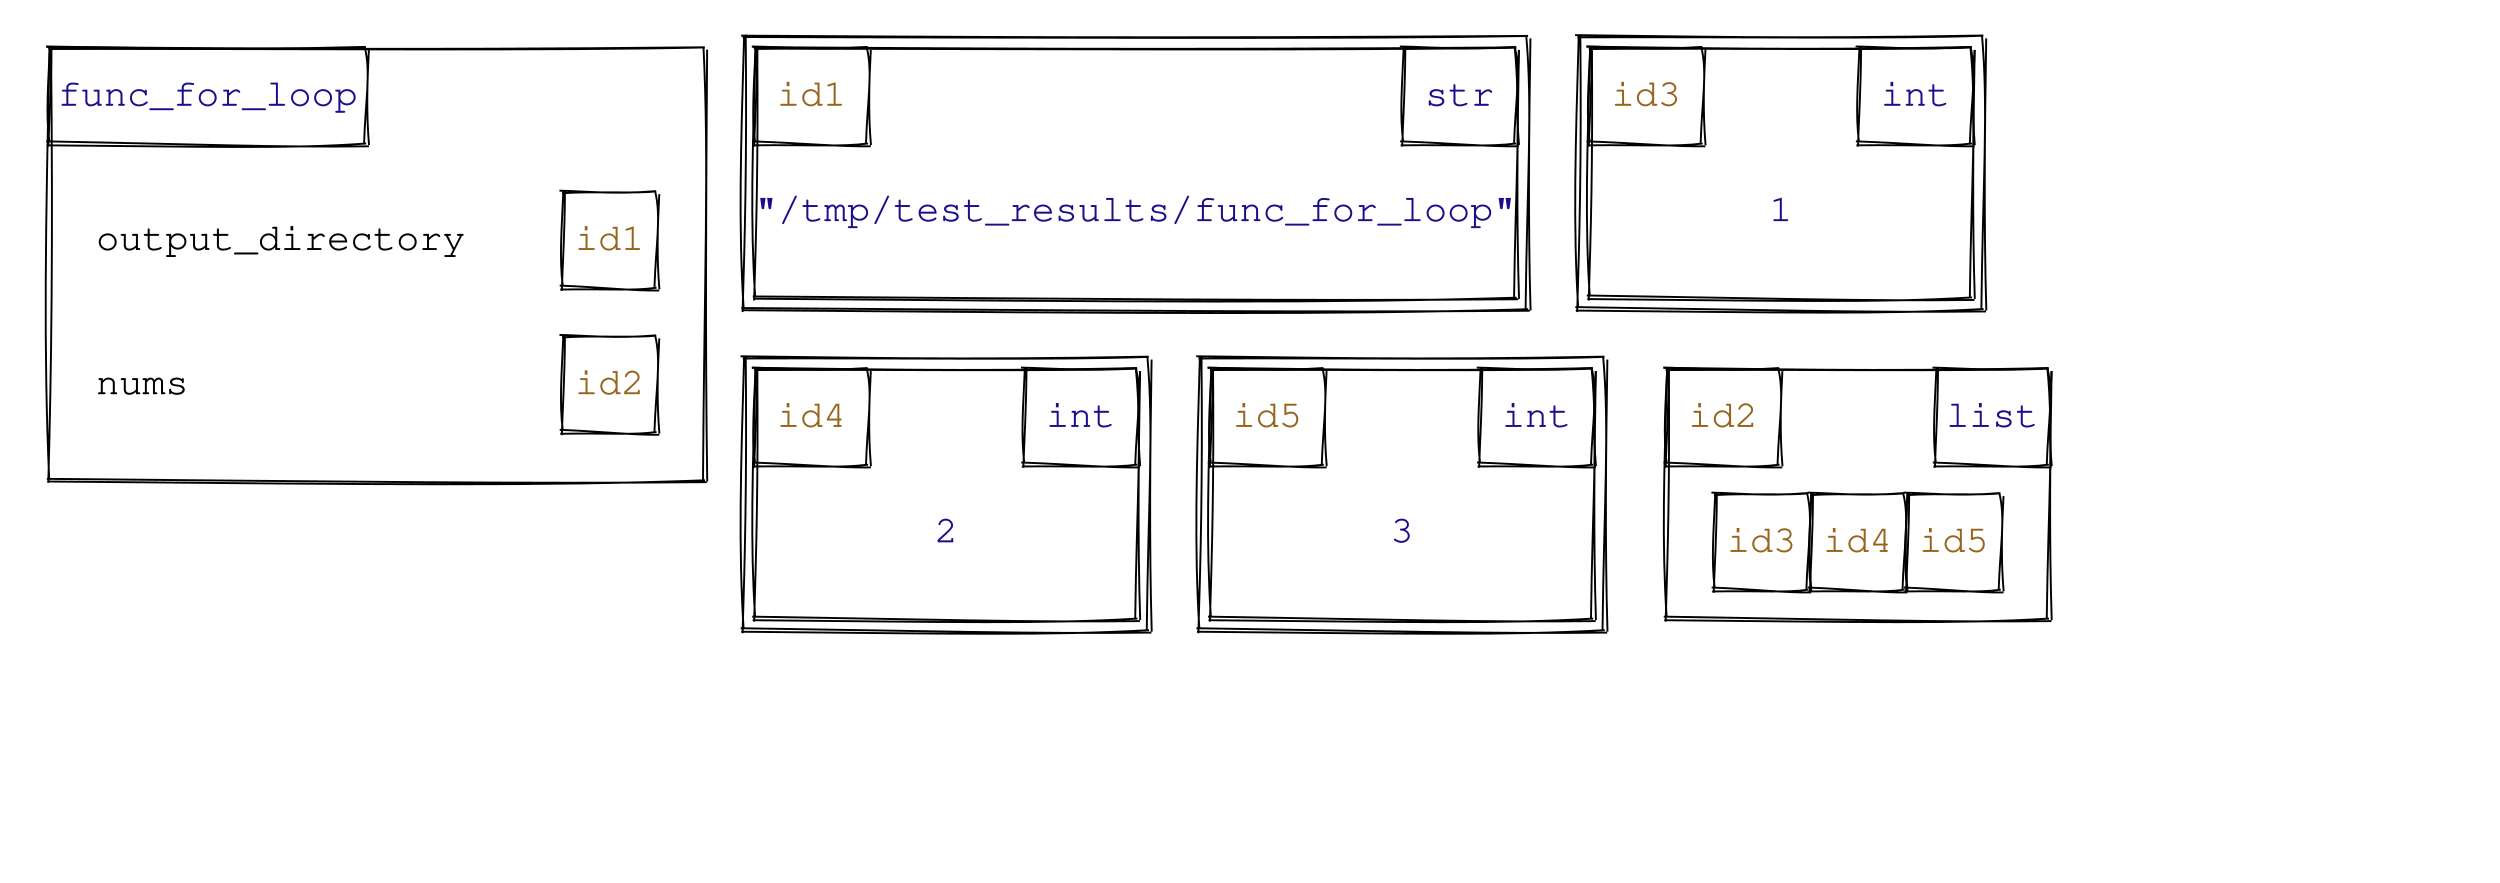
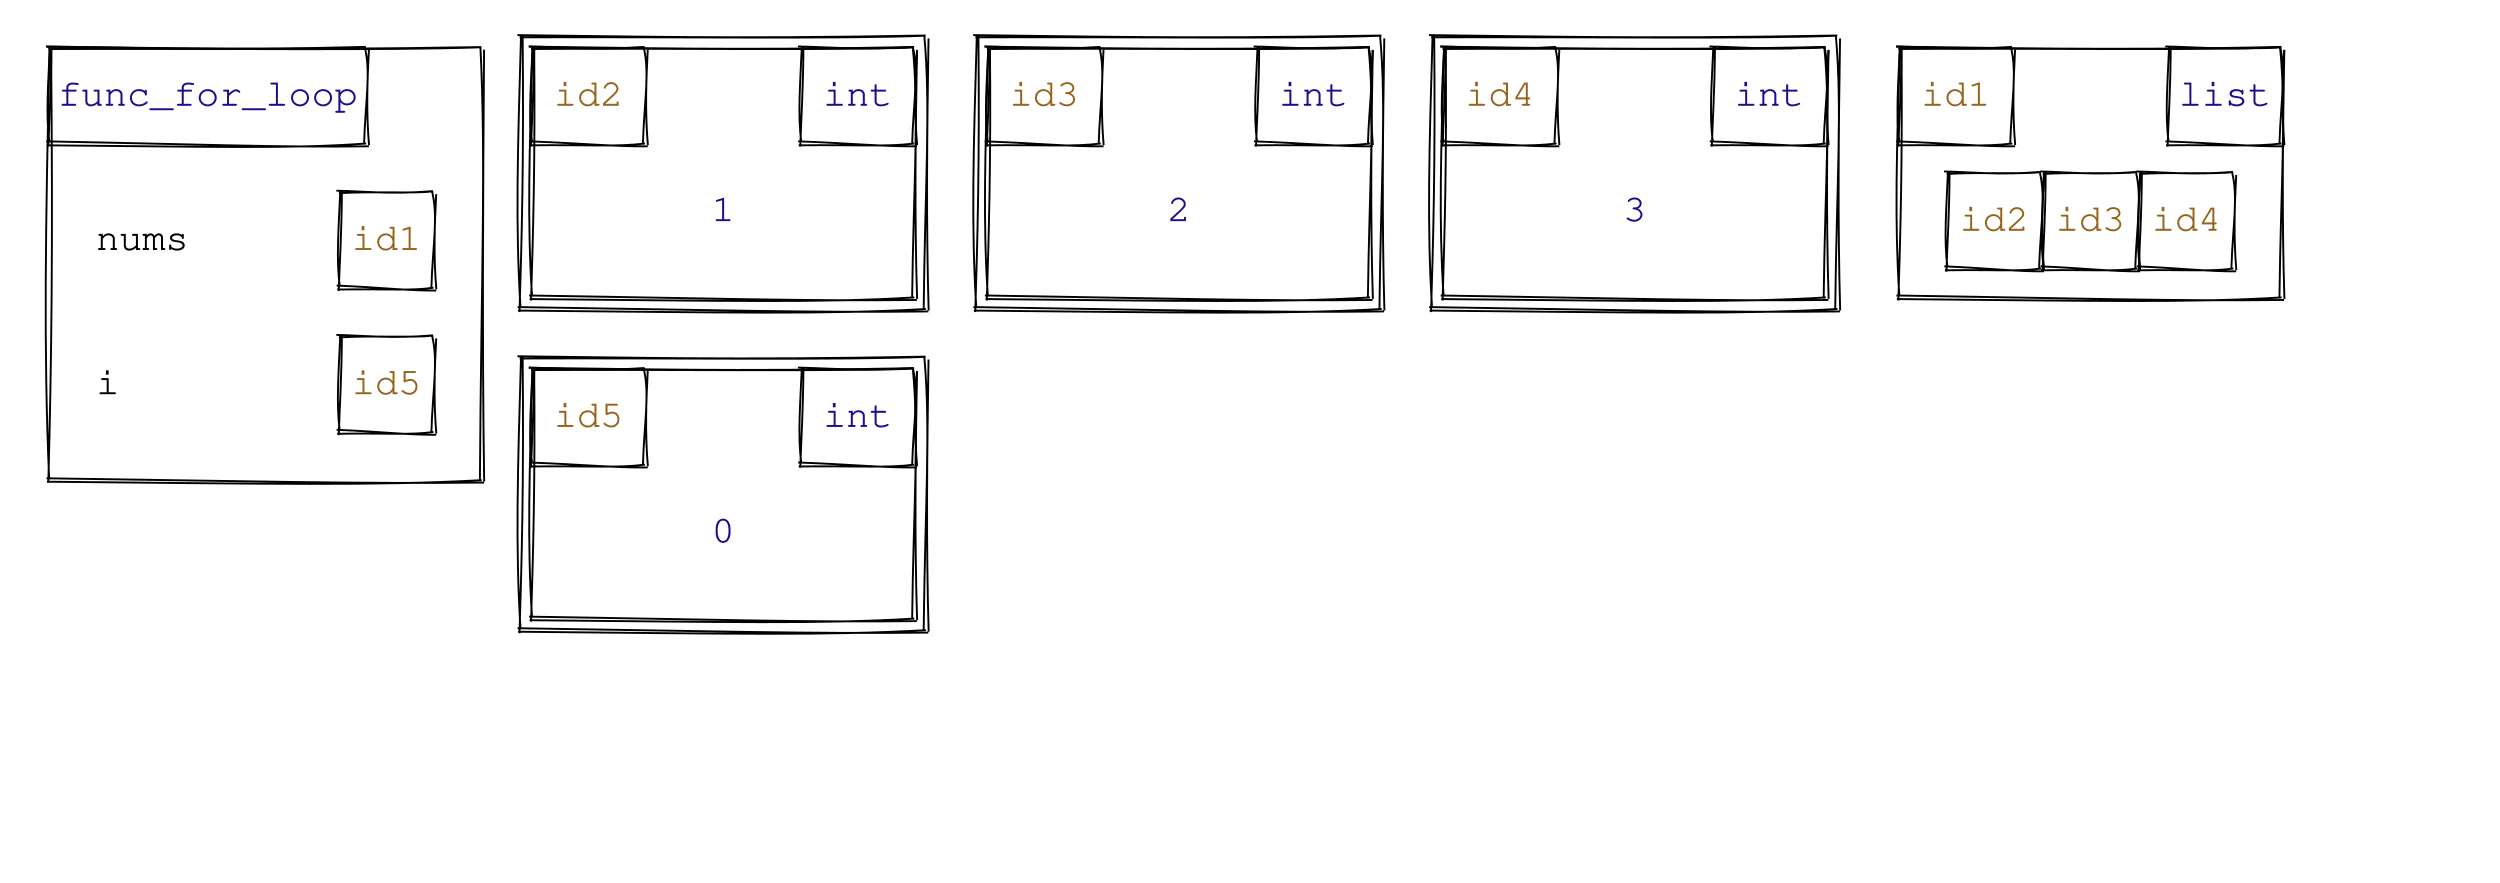
<svg xmlns="http://www.w3.org/2000/svg" width="1300" height="459">
  <style>
        text {
            font-family: Consolas, Courier;
            font-size: 20px;
        }
        text.default {
            fill: rgb(0, 0, 0);
            text-anchor: middle;
        }
        text.attribute {
            fill: rgb(27, 14, 139);
            text-anchor: start;
        }
        text.variable {
            fill: rgb(0, 0, 0);
            text-anchor: start;
        }
        text.id { 
            fill: rgb(150, 100, 28);
            text-anchor: middle;
        }
        text.type {
            fill: rgb(27, 14, 139);
            text-anchor: middle;
        }
        text.value {
            fill: rgb(27, 14, 139);
            text-anchor: middle;
        }
        path {
            stroke: rgb(0, 0, 0);
        }
    </style>
  <g>
-     <path d="M24.282 24.441 C112.804 25.036, 200.605 26.207, 366.386 24.59 M25.148 25.312 C157.438 25.48, 291.488 26.403, 366.522 24.676 M365.81 24.351 C368.785 84.446, 366.219 145.063, 365.551 249.84 M367.714 25.825 C367.153 102.629, 366.72 179.808, 367.768 250.385 M367.554 250.717 C272.784 251.62, 177.748 250.418, 24.374 249.007 M366.601 249.753 C284.105 252.823, 202.047 252.008, 24.558 250.377 M25.122 251.097 C26.698 191.388, 27.651 130.866, 26.524 24.084 M25.582 249.196 C22.621 182.972, 23.687 116.967, 25.809 24.34" stroke="rgb(0, 0, 0)" stroke-width="1" fill="none" />
+     <path d="M24.072 24.278 C83.29 24.842, 141.576 26.353, 250.207 24.47 M25.192 25.402 C112.117 25.154, 201.315 26.346, 250.383 24.582 M249.81 24.351 C252.785 84.446, 250.219 145.063, 249.551 249.84 M251.714 25.825 C251.153 102.629, 250.72 179.808, 251.768 250.385 M251.716 250.926 C189.007 251.691, 125.955 250.139, 24.192 248.717 M250.485 249.682 C195.888 252.654, 141.857 251.602, 24.43 250.487 M25.122 251.097 C26.698 191.388, 27.651 130.866, 26.524 24.084 M25.582 249.196 C22.621 182.972, 23.687 116.967, 25.809 24.34" stroke="rgb(0, 0, 0)" stroke-width="1" fill="none" />
  </g>
  <g>
-     <path d="M290.917 99.157 C305.414 99.452, 318.823 101.217, 341.074 99.382 M292.224 100.47 C310.497 99.354, 331.424 100.746, 341.279 99.512 M340.614 99.244 C344.001 112.835, 341.012 127.036, 340.312 149.813 M342.831 100.962 C341.953 117.128, 341.449 133.733, 342.895 150.449 M342.836 151.081 C328.802 151.264, 314.367 149.452, 291.057 148.503 M341.399 149.628 C329.161 151.342, 317.584 150.114, 291.334 150.568 M292.142 151.278 C292.568 137.087, 293.678 121.949, 293.775 98.933 M292.678 149.063 C290.806 134.399, 292.048 119.991, 292.942 99.231" stroke="rgb(0, 0, 0)" stroke-width="1" fill="none" />
+     <path d="M174.917 99.157 C189.414 99.452, 202.823 101.217, 225.074 99.382 M176.224 100.47 C194.497 99.354, 215.424 100.746, 225.279 99.512 M224.614 99.244 C228.001 112.835, 225.012 127.036, 224.312 149.813 M226.831 100.962 C225.953 117.128, 225.449 133.733, 226.895 150.449 M226.836 151.081 C212.802 151.264, 198.367 149.452, 175.057 148.503 M225.399 149.628 C213.161 151.342, 201.584 150.114, 175.334 150.568 M176.142 151.278 C176.568 137.087, 177.678 121.949, 177.775 98.933 M176.678 149.063 C174.806 134.399, 176.048 119.991, 176.942 99.231" stroke="rgb(0, 0, 0)" stroke-width="1" fill="none" />
  </g>
-   <text x="50" y="130" class="variable">output_directory</text>
-   <text x="317" y="130" class="id">id1</text>
+   <text x="50" y="130" class="variable">nums</text>
+   <text x="201" y="130" class="id">id1</text>
  <g>
-     <path d="M290.917 174.157 C305.414 174.452, 318.823 176.217, 341.074 174.382 M292.224 175.47 C310.497 174.354, 331.424 175.746, 341.279 174.512 M340.614 174.244 C344.001 187.835, 341.012 202.036, 340.312 224.813 M342.831 175.962 C341.953 192.128, 341.449 208.733, 342.895 225.449 M342.836 226.081 C328.802 226.264, 314.367 224.452, 291.057 223.503 M341.399 224.628 C329.161 226.342, 317.584 225.114, 291.334 225.568 M292.142 226.278 C292.568 212.087, 293.678 196.949, 293.775 173.933 M292.678 224.063 C290.806 209.399, 292.048 194.991, 292.942 174.231" stroke="rgb(0, 0, 0)" stroke-width="1" fill="none" />
+     <path d="M174.917 174.157 C189.414 174.452, 202.823 176.217, 225.074 174.382 M176.224 175.47 C194.497 174.354, 215.424 175.746, 225.279 174.512 M224.614 174.244 C228.001 187.835, 225.012 202.036, 224.312 224.813 M226.831 175.962 C225.953 192.128, 225.449 208.733, 226.895 225.449 M226.836 226.081 C212.802 226.264, 198.367 224.452, 175.057 223.503 M225.399 224.628 C213.161 226.342, 201.584 225.114, 175.334 225.568 M176.142 226.278 C176.568 212.087, 177.678 196.949, 177.775 173.933 M176.678 224.063 C174.806 209.399, 176.048 194.991, 176.942 174.231" stroke="rgb(0, 0, 0)" stroke-width="1" fill="none" />
  </g>
-   <text x="50" y="205" class="variable">nums</text>
-   <text x="317" y="205" class="id">id2</text>
+   <text x="50" y="205" class="variable">i</text>
+   <text x="201" y="205" class="id">id5</text>
  <g>
    <path d="M23.917 24.157 C68.052 24.692, 111.099 26.456, 190.074 24.382 M25.224 25.47 C88.633 24.898, 154.696 26.29, 190.279 24.512 M189.614 24.244 C193.001 37.835, 190.012 52.036, 189.312 74.813 M191.831 25.962 C190.953 42.128, 190.449 58.733, 191.895 75.449 M191.836 76.081 C145.702 76.732, 99.168 74.92, 24.057 73.503 M190.399 74.628 C150.224 77.499, 110.71 76.272, 24.334 75.568 M25.142 76.278 C25.568 62.087, 26.678 46.949, 26.775 23.933 M25.678 74.063 C23.806 59.399, 25.048 44.991, 25.942 24.231" stroke="rgb(0, 0, 0)" stroke-width="1" fill="none" />
  </g>
  <text x="108" y="55" class="type">func_for_loop</text>
  <g>
-     <path d="M391.381 24.518 C493.798 25.096, 595.593 26.105, 788.471 24.647 M392.128 25.269 C545.927 25.561, 701.243 26.357, 788.588 24.721 M787.614 24.244 C791.037 59.113, 788.048 94.591, 787.312 154.813 M789.831 25.962 C789.056 69.776, 788.552 114.028, 789.895 155.449 M789.478 155.618 C679.506 156.523, 569.305 155.487, 391.461 154.144 M788.656 154.788 C692.932 157.746, 597.586 157.045, 391.619 155.325 M392.142 156.278 C393.213 121.205, 394.323 85.185, 393.775 23.933 M392.678 154.063 C390.085 115.833, 391.327 77.859, 392.942 24.231" stroke="rgb(0, 0, 0)" stroke-width="1" fill="none" />
+     <path d="M275.026 24.241 C327.675 24.786, 379.345 26.373, 475.167 24.444 M276.201 25.423 C352.958 25.052, 432.104 26.304, 475.352 24.561 M474.614 24.244 C478.037 59.113, 475.048 94.591, 474.312 154.813 M476.831 25.962 C476.056 69.776, 475.552 114.028, 476.895 155.449 M476.752 155.973 C421.23 156.682, 365.347 155.051, 275.151 153.652 M475.459 154.666 C427.115 157.555, 379.366 156.45, 275.401 155.512 M276.142 156.278 C277.213 121.205, 278.323 85.185, 277.775 23.933 M276.678 154.063 C274.085 115.833, 275.327 77.859, 276.942 24.231" stroke="rgb(0, 0, 0)" stroke-width="1" fill="none" />
  </g>
  <g>
-     <path d="M385.403 18.535 C490.851 19.107, 595.7 20.08, 794.489 18.659 M386.123 19.259 C544.615 19.573, 704.571 20.34, 794.603 18.731 M793.614 18.244 C797.042 56.305, 794.053 94.974, 793.312 160.813 M795.831 19.962 C795.071 67.923, 794.567 116.323, 795.895 161.449 M795.461 161.596 C682.172 162.497, 568.663 161.497, 385.48 160.174 M794.669 160.795 C696.058 163.716, 597.812 163.039, 385.633 161.314 M386.142 162.278 C387.31 124.073, 388.42 84.92, 387.775 17.933 M386.678 160.063 C383.977 118.298, 385.219 76.789, 386.942 18.231" stroke="rgb(0, 0, 0)" stroke-width="1" fill="none" />
+     <path d="M269.047 18.258 C324.728 18.812, 379.452 20.365, 481.185 18.456 M270.197 19.413 C351.647 19.1, 435.432 20.325, 481.366 18.571 M480.614 18.244 C484.042 56.305, 481.053 94.974, 480.312 160.813 M482.831 19.962 C482.071 67.923, 481.567 116.323, 482.895 161.449 M482.736 161.952 C423.896 162.688, 364.705 161.093, 269.17 159.682 M481.471 160.673 C430.241 163.603, 379.593 162.523, 269.414 161.5 M270.142 162.278 C271.31 124.073, 272.42 84.92, 271.775 17.933 M270.678 160.063 C267.977 118.298, 269.219 76.789, 270.942 18.231" stroke="rgb(0, 0, 0)" stroke-width="1" fill="none" />
  </g>
-   <text x="590.5" y="115" class="value">"/tmp/test_results/func_for_loop"</text>
+   <text x="376" y="115" class="value">1</text>
  <g>
-     <path d="M390.917 24.157 C407.969 24.473, 423.933 26.237, 451.074 24.382 M392.224 25.47 C414.388 24.401, 439.206 25.793, 451.279 24.512 M450.614 24.244 C454.001 37.835, 451.012 52.036, 450.312 74.813 M452.831 25.962 C451.953 42.128, 451.449 58.733, 452.895 75.449 M452.836 76.081 C436.035 76.304, 418.833 74.492, 391.057 73.503 M451.399 74.628 C436.753 76.441, 422.767 75.214, 391.334 75.568 M392.142 76.278 C392.568 62.087, 393.678 46.949, 393.775 23.933 M392.678 74.063 C390.806 59.399, 392.048 44.991, 392.942 24.231" stroke="rgb(0, 0, 0)" stroke-width="1" fill="none" />
+     <path d="M274.917 24.157 C291.969 24.473, 307.933 26.237, 335.074 24.382 M276.224 25.47 C298.388 24.401, 323.206 25.793, 335.279 24.512 M334.614 24.244 C338.001 37.835, 335.012 52.036, 334.312 74.813 M336.831 25.962 C335.953 42.128, 335.449 58.733, 336.895 75.449 M336.836 76.081 C320.035 76.304, 302.833 74.492, 275.057 73.503 M335.399 74.628 C320.753 76.441, 306.767 75.214, 275.334 75.568 M276.142 76.278 C276.568 62.087, 277.678 46.949, 277.775 23.933 M276.678 74.063 C274.806 59.399, 276.048 44.991, 276.942 24.231" stroke="rgb(0, 0, 0)" stroke-width="1" fill="none" />
  </g>
  <g>
-     <path d="M727.917 24.157 C744.969 24.473, 760.933 26.237, 788.074 24.382 M729.224 25.47 C751.388 24.401, 776.206 25.793, 788.279 24.512 M787.614 24.244 C791.001 37.835, 788.012 52.036, 787.312 74.813 M789.831 25.962 C788.953 42.128, 788.449 58.733, 789.895 75.449 M789.836 76.081 C773.035 76.304, 755.833 74.492, 728.057 73.503 M788.399 74.628 C773.753 76.441, 759.767 75.214, 728.334 75.568 M729.142 76.278 C729.568 62.087, 730.678 46.949, 730.775 23.933 M729.678 74.063 C727.806 59.399, 729.048 44.991, 729.942 24.231" stroke="rgb(0, 0, 0)" stroke-width="1" fill="none" />
+     <path d="M414.917 24.157 C431.969 24.473, 447.933 26.237, 475.074 24.382 M416.224 25.47 C438.388 24.401, 463.206 25.793, 475.279 24.512 M474.614 24.244 C478.001 37.835, 475.012 52.036, 474.312 74.813 M476.831 25.962 C475.953 42.128, 475.449 58.733, 476.895 75.449 M476.836 76.081 C460.035 76.304, 442.833 74.492, 415.057 73.503 M475.399 74.628 C460.753 76.441, 446.767 75.214, 415.334 75.568 M416.142 76.278 C416.568 62.087, 417.678 46.949, 417.775 23.933 M416.678 74.063 C414.806 59.399, 416.048 44.991, 416.942 24.231" stroke="rgb(0, 0, 0)" stroke-width="1" fill="none" />
  </g>
-   <text x="422" y="55" class="id">id1</text>
-   <text x="759" y="55" class="type">str</text>
+   <text x="306" y="55" class="id">id2</text>
+   <text x="446" y="55" class="type">int</text>
  <g>
-     <path d="M825.026 24.241 C877.675 24.786, 929.345 26.373, 1025.167 24.444 M826.201 25.423 C902.958 25.052, 982.104 26.304, 1025.352 24.561 M1024.614 24.244 C1028.037 59.113, 1025.048 94.591, 1024.312 154.813 M1026.831 25.962 C1026.056 69.776, 1025.552 114.028, 1026.895 155.449 M1026.752 155.973 C971.23 156.682, 915.347 155.051, 825.151 153.652 M1025.459 154.666 C977.115 157.555, 929.366 156.45, 825.401 155.512 M826.142 156.278 C827.213 121.205, 828.323 85.185, 827.775 23.933 M826.678 154.063 C824.085 115.833, 825.327 77.859, 826.942 24.231" stroke="rgb(0, 0, 0)" stroke-width="1" fill="none" />
+     <path d="M512.026 24.241 C564.675 24.786, 616.345 26.373, 712.167 24.444 M513.201 25.423 C589.958 25.052, 669.104 26.304, 712.352 24.561 M711.614 24.244 C715.037 59.113, 712.048 94.591, 711.312 154.813 M713.831 25.962 C713.056 69.776, 712.552 114.028, 713.895 155.449 M713.752 155.973 C658.23 156.682, 602.347 155.051, 512.151 153.652 M712.459 154.666 C664.115 157.555, 616.366 156.45, 512.401 155.512 M513.142 156.278 C514.213 121.205, 515.323 85.185, 514.775 23.933 M513.678 154.063 C511.085 115.833, 512.327 77.859, 513.942 24.231" stroke="rgb(0, 0, 0)" stroke-width="1" fill="none" />
  </g>
  <g>
-     <path d="M819.047 18.258 C874.728 18.812, 929.452 20.365, 1031.185 18.456 M820.197 19.413 C901.647 19.1, 985.432 20.325, 1031.366 18.571 M1030.614 18.244 C1034.042 56.305, 1031.053 94.974, 1030.312 160.813 M1032.831 19.962 C1032.071 67.923, 1031.567 116.323, 1032.895 161.449 M1032.736 161.952 C973.896 162.688, 914.705 161.093, 819.17 159.682 M1031.471 160.673 C980.241 163.603, 929.593 162.523, 819.414 161.5 M820.142 162.278 C821.31 124.073, 822.42 84.92, 821.775 17.933 M820.678 160.063 C817.977 118.298, 819.219 76.789, 820.942 18.231" stroke="rgb(0, 0, 0)" stroke-width="1" fill="none" />
+     <path d="M506.047 18.258 C561.728 18.812, 616.452 20.365, 718.185 18.456 M507.197 19.413 C588.647 19.1, 672.432 20.325, 718.366 18.571 M717.614 18.244 C721.042 56.305, 718.053 94.974, 717.312 160.813 M719.831 19.962 C719.071 67.923, 718.567 116.323, 719.895 161.449 M719.736 161.952 C660.896 162.688, 601.705 161.093, 506.17 159.682 M718.471 160.673 C667.241 163.603, 616.593 162.523, 506.414 161.5 M507.142 162.278 C508.31 124.073, 509.42 84.92, 508.775 17.933 M507.678 160.063 C504.977 118.298, 506.219 76.789, 507.942 18.231" stroke="rgb(0, 0, 0)" stroke-width="1" fill="none" />
  </g>
-   <text x="926" y="115" class="value">1</text>
+   <text x="613" y="115" class="value">2</text>
  <g>
-     <path d="M824.917 24.157 C841.969 24.473, 857.933 26.237, 885.074 24.382 M826.224 25.47 C848.388 24.401, 873.206 25.793, 885.279 24.512 M884.614 24.244 C888.001 37.835, 885.012 52.036, 884.312 74.813 M886.831 25.962 C885.953 42.128, 885.449 58.733, 886.895 75.449 M886.836 76.081 C870.035 76.304, 852.833 74.492, 825.057 73.503 M885.399 74.628 C870.753 76.441, 856.767 75.214, 825.334 75.568 M826.142 76.278 C826.568 62.087, 827.678 46.949, 827.775 23.933 M826.678 74.063 C824.806 59.399, 826.048 44.991, 826.942 24.231" stroke="rgb(0, 0, 0)" stroke-width="1" fill="none" />
+     <path d="M511.917 24.157 C528.969 24.473, 544.933 26.237, 572.074 24.382 M513.224 25.47 C535.388 24.401, 560.206 25.793, 572.279 24.512 M571.614 24.244 C575.001 37.835, 572.012 52.036, 571.312 74.813 M573.831 25.962 C572.953 42.128, 572.449 58.733, 573.895 75.449 M573.836 76.081 C557.035 76.304, 539.833 74.492, 512.057 73.503 M572.399 74.628 C557.753 76.441, 543.767 75.214, 512.334 75.568 M513.142 76.278 C513.568 62.087, 514.678 46.949, 514.775 23.933 M513.678 74.063 C511.806 59.399, 513.048 44.991, 513.942 24.231" stroke="rgb(0, 0, 0)" stroke-width="1" fill="none" />
  </g>
  <g>
-     <path d="M964.917 24.157 C981.969 24.473, 997.933 26.237, 1025.074 24.382 M966.224 25.47 C988.388 24.401, 1013.206 25.793, 1025.279 24.512 M1024.614 24.244 C1028.001 37.835, 1025.012 52.036, 1024.312 74.813 M1026.831 25.962 C1025.953 42.128, 1025.449 58.733, 1026.895 75.449 M1026.836 76.081 C1010.035 76.304, 992.833 74.492, 965.057 73.503 M1025.399 74.628 C1010.753 76.441, 996.767 75.214, 965.334 75.568 M966.142 76.278 C966.568 62.087, 967.678 46.949, 967.775 23.933 M966.678 74.063 C964.806 59.399, 966.048 44.991, 966.942 24.231" stroke="rgb(0, 0, 0)" stroke-width="1" fill="none" />
+     <path d="M651.917 24.157 C668.969 24.473, 684.933 26.237, 712.074 24.382 M653.224 25.47 C675.388 24.401, 700.206 25.793, 712.279 24.512 M711.614 24.244 C715.001 37.835, 712.012 52.036, 711.312 74.813 M713.831 25.962 C712.953 42.128, 712.449 58.733, 713.895 75.449 M713.836 76.081 C697.035 76.304, 679.833 74.492, 652.057 73.503 M712.399 74.628 C697.753 76.441, 683.767 75.214, 652.334 75.568 M653.142 76.278 C653.568 62.087, 654.678 46.949, 654.775 23.933 M653.678 74.063 C651.806 59.399, 653.048 44.991, 653.942 24.231" stroke="rgb(0, 0, 0)" stroke-width="1" fill="none" />
  </g>
-   <text x="856" y="55" class="id">id3</text>
-   <text x="996" y="55" class="type">int</text>
+   <text x="543" y="55" class="id">id3</text>
+   <text x="683" y="55" class="type">int</text>
  <g>
-     <path d="M391.026 191.241 C443.675 191.786, 495.345 193.373, 591.167 191.444 M392.201 192.423 C468.958 192.052, 548.104 193.304, 591.352 191.561 M590.614 191.244 C594.037 226.113, 591.048 261.591, 590.312 321.813 M592.831 192.962 C592.056 236.776, 591.552 281.028, 592.895 322.449 M592.752 322.973 C537.23 323.682, 481.347 322.051, 391.151 320.652 M591.459 321.666 C543.115 324.555, 495.366 323.45, 391.401 322.512 M392.142 323.278 C393.213 288.205, 394.323 252.185, 393.775 190.933 M392.678 321.063 C390.085 282.833, 391.327 244.859, 392.942 191.231" stroke="rgb(0, 0, 0)" stroke-width="1" fill="none" />
+     <path d="M749.026 24.241 C801.675 24.786, 853.345 26.373, 949.167 24.444 M750.201 25.423 C826.958 25.052, 906.104 26.304, 949.352 24.561 M948.614 24.244 C952.037 59.113, 949.048 94.591, 948.312 154.813 M950.831 25.962 C950.056 69.776, 949.552 114.028, 950.895 155.449 M950.752 155.973 C895.23 156.682, 839.347 155.051, 749.151 153.652 M949.459 154.666 C901.115 157.555, 853.366 156.45, 749.401 155.512 M750.142 156.278 C751.213 121.205, 752.323 85.185, 751.775 23.933 M750.678 154.063 C748.085 115.833, 749.327 77.859, 750.942 24.231" stroke="rgb(0, 0, 0)" stroke-width="1" fill="none" />
  </g>
  <g>
-     <path d="M385.047 185.258 C440.728 185.812, 495.452 187.365, 597.185 185.456 M386.197 186.413 C467.647 186.1, 551.432 187.325, 597.366 185.571 M596.614 185.244 C600.042 223.305, 597.053 261.974, 596.312 327.813 M598.831 186.962 C598.071 234.923, 597.567 283.323, 598.895 328.449 M598.736 328.952 C539.896 329.688, 480.705 328.093, 385.17 326.682 M597.471 327.673 C546.241 330.603, 495.593 329.523, 385.414 328.5 M386.142 329.278 C387.31 291.073, 388.42 251.92, 387.775 184.933 M386.678 327.063 C383.977 285.298, 385.219 243.789, 386.942 185.231" stroke="rgb(0, 0, 0)" stroke-width="1" fill="none" />
+     <path d="M743.047 18.258 C798.728 18.812, 853.452 20.365, 955.185 18.456 M744.197 19.413 C825.647 19.1, 909.432 20.325, 955.366 18.571 M954.614 18.244 C958.042 56.305, 955.053 94.974, 954.312 160.813 M956.831 19.962 C956.071 67.923, 955.567 116.323, 956.895 161.449 M956.736 161.952 C897.896 162.688, 838.705 161.093, 743.17 159.682 M955.471 160.673 C904.241 163.603, 853.593 162.523, 743.414 161.5 M744.142 162.278 C745.31 124.073, 746.42 84.92, 745.775 17.933 M744.678 160.063 C741.977 118.298, 743.219 76.789, 744.942 18.231" stroke="rgb(0, 0, 0)" stroke-width="1" fill="none" />
  </g>
-   <text x="492" y="282" class="value">2</text>
+   <text x="850" y="115" class="value">3</text>
  <g>
-     <path d="M390.917 191.157 C407.969 191.473, 423.933 193.237, 451.074 191.382 M392.224 192.47 C414.388 191.401, 439.206 192.793, 451.279 191.512 M450.614 191.244 C454.001 204.835, 451.012 219.036, 450.312 241.813 M452.831 192.962 C451.953 209.128, 451.449 225.733, 452.895 242.449 M452.836 243.081 C436.035 243.304, 418.833 241.492, 391.057 240.503 M451.399 241.628 C436.753 243.441, 422.767 242.214, 391.334 242.568 M392.142 243.278 C392.568 229.087, 393.678 213.949, 393.775 190.933 M392.678 241.063 C390.806 226.399, 392.048 211.991, 392.942 191.231" stroke="rgb(0, 0, 0)" stroke-width="1" fill="none" />
+     <path d="M748.917 24.157 C765.969 24.473, 781.933 26.237, 809.074 24.382 M750.224 25.47 C772.388 24.401, 797.206 25.793, 809.279 24.512 M808.614 24.244 C812.001 37.835, 809.012 52.036, 808.312 74.813 M810.831 25.962 C809.953 42.128, 809.449 58.733, 810.895 75.449 M810.836 76.081 C794.035 76.304, 776.833 74.492, 749.057 73.503 M809.399 74.628 C794.753 76.441, 780.767 75.214, 749.334 75.568 M750.142 76.278 C750.568 62.087, 751.678 46.949, 751.775 23.933 M750.678 74.063 C748.806 59.399, 750.048 44.991, 750.942 24.231" stroke="rgb(0, 0, 0)" stroke-width="1" fill="none" />
  </g>
  <g>
-     <path d="M530.917 191.157 C547.969 191.473, 563.933 193.237, 591.074 191.382 M532.224 192.47 C554.388 191.401, 579.206 192.793, 591.279 191.512 M590.614 191.244 C594.001 204.835, 591.012 219.036, 590.312 241.813 M592.831 192.962 C591.953 209.128, 591.449 225.733, 592.895 242.449 M592.836 243.081 C576.035 243.304, 558.833 241.492, 531.057 240.503 M591.399 241.628 C576.753 243.441, 562.767 242.214, 531.334 242.568 M532.142 243.278 C532.568 229.087, 533.678 213.949, 533.775 190.933 M532.678 241.063 C530.806 226.399, 532.048 211.991, 532.942 191.231" stroke="rgb(0, 0, 0)" stroke-width="1" fill="none" />
+     <path d="M888.917 24.157 C905.969 24.473, 921.933 26.237, 949.074 24.382 M890.224 25.47 C912.388 24.401, 937.206 25.793, 949.279 24.512 M948.614 24.244 C952.001 37.835, 949.012 52.036, 948.312 74.813 M950.831 25.962 C949.953 42.128, 949.449 58.733, 950.895 75.449 M950.836 76.081 C934.035 76.304, 916.833 74.492, 889.057 73.503 M949.399 74.628 C934.753 76.441, 920.767 75.214, 889.334 75.568 M890.142 76.278 C890.568 62.087, 891.678 46.949, 891.775 23.933 M890.678 74.063 C888.806 59.399, 890.048 44.991, 890.942 24.231" stroke="rgb(0, 0, 0)" stroke-width="1" fill="none" />
  </g>
-   <text x="422" y="222" class="id">id4</text>
-   <text x="562" y="222" class="type">int</text>
+   <text x="780" y="55" class="id">id4</text>
+   <text x="920" y="55" class="type">int</text>
  <g>
-     <path d="M628.026 191.241 C680.675 191.786, 732.345 193.373, 828.167 191.444 M629.201 192.423 C705.958 192.052, 785.104 193.304, 828.352 191.561 M827.614 191.244 C831.037 226.113, 828.048 261.591, 827.312 321.813 M829.831 192.962 C829.056 236.776, 828.552 281.028, 829.895 322.449 M829.752 322.973 C774.23 323.682, 718.347 322.051, 628.151 320.652 M828.459 321.666 C780.115 324.555, 732.366 323.45, 628.401 322.512 M629.142 323.278 C630.213 288.205, 631.323 252.185, 630.775 190.933 M629.678 321.063 C627.085 282.833, 628.327 244.859, 629.942 191.231" stroke="rgb(0, 0, 0)" stroke-width="1" fill="none" />
+     <path d="M986.026 24.241 C1038.675 24.786, 1090.345 26.373, 1186.167 24.444 M987.201 25.423 C1063.958 25.052, 1143.104 26.304, 1186.352 24.561 M1185.614 24.244 C1189.037 59.113, 1186.048 94.591, 1185.312 154.813 M1187.831 25.962 C1187.056 69.776, 1186.552 114.028, 1187.895 155.449 M1187.752 155.973 C1132.23 156.682, 1076.347 155.051, 986.151 153.652 M1186.459 154.666 C1138.115 157.555, 1090.366 156.45, 986.401 155.512 M987.142 156.278 C988.213 121.205, 989.323 85.185, 988.775 23.933 M987.678 154.063 C985.085 115.833, 986.327 77.859, 987.942 24.231" stroke="rgb(0, 0, 0)" stroke-width="1" fill="none" />
  </g>
  <g>
-     <path d="M622.047 185.258 C677.728 185.812, 732.452 187.365, 834.185 185.456 M623.197 186.413 C704.647 186.1, 788.432 187.325, 834.366 185.571 M833.614 185.244 C837.042 223.305, 834.053 261.974, 833.312 327.813 M835.831 186.962 C835.071 234.923, 834.567 283.323, 835.895 328.449 M835.736 328.952 C776.896 329.688, 717.705 328.093, 622.17 326.682 M834.471 327.673 C783.241 330.603, 732.593 329.523, 622.414 328.5 M623.142 329.278 C624.31 291.073, 625.42 251.92, 624.775 184.933 M623.678 327.063 C620.977 285.298, 622.219 243.789, 623.942 185.231" stroke="rgb(0, 0, 0)" stroke-width="1" fill="none" />
+     <path d="M1010.917 89.157 C1025.414 89.452, 1038.823 91.217, 1061.074 89.382 M1012.224 90.47 C1030.497 89.354, 1051.424 90.746, 1061.279 89.512 M1060.614 89.244 C1064.001 102.835, 1061.012 117.036, 1060.312 139.813 M1062.831 90.962 C1061.953 107.128, 1061.449 123.733, 1062.895 140.449 M1062.836 141.081 C1048.802 141.264, 1034.367 139.452, 1011.057 138.503 M1061.399 139.628 C1049.161 141.342, 1037.584 140.114, 1011.334 140.568 M1012.142 141.278 C1012.568 127.087, 1013.678 111.949, 1013.775 88.933 M1012.678 139.063 C1010.806 124.399, 1012.048 109.991, 1012.942 89.231" stroke="rgb(0, 0, 0)" stroke-width="1" fill="none" />
  </g>
-   <text x="729" y="282" class="value">3</text>
+   <text x="1037" y="120" class="id">id2</text>
  <g>
-     <path d="M627.917 191.157 C644.969 191.473, 660.933 193.237, 688.074 191.382 M629.224 192.47 C651.388 191.401, 676.206 192.793, 688.279 191.512 M687.614 191.244 C691.001 204.835, 688.012 219.036, 687.312 241.813 M689.831 192.962 C688.953 209.128, 688.449 225.733, 689.895 242.449 M689.836 243.081 C673.035 243.304, 655.833 241.492, 628.057 240.503 M688.399 241.628 C673.753 243.441, 659.767 242.214, 628.334 242.568 M629.142 243.278 C629.568 229.087, 630.678 213.949, 630.775 190.933 M629.678 241.063 C627.806 226.399, 629.048 211.991, 629.942 191.231" stroke="rgb(0, 0, 0)" stroke-width="1" fill="none" />
+     <path d="M1060.917 89.157 C1075.414 89.452, 1088.823 91.217, 1111.074 89.382 M1062.224 90.47 C1080.497 89.354, 1101.424 90.746, 1111.279 89.512 M1110.614 89.244 C1114.001 102.835, 1111.012 117.036, 1110.312 139.813 M1112.831 90.962 C1111.953 107.128, 1111.449 123.733, 1112.895 140.449 M1112.836 141.081 C1098.802 141.264, 1084.367 139.452, 1061.057 138.503 M1111.399 139.628 C1099.161 141.342, 1087.584 140.114, 1061.334 140.568 M1062.142 141.278 C1062.568 127.087, 1063.678 111.949, 1063.775 88.933 M1062.678 139.063 C1060.806 124.399, 1062.048 109.991, 1062.942 89.231" stroke="rgb(0, 0, 0)" stroke-width="1" fill="none" />
+   </g>
+   <text x="1087" y="120" class="id">id3</text>
+   <g>
+     <path d="M1110.917 89.157 C1125.414 89.452, 1138.823 91.217, 1161.074 89.382 M1112.224 90.47 C1130.497 89.354, 1151.424 90.746, 1161.279 89.512 M1160.614 89.244 C1164.001 102.835, 1161.012 117.036, 1160.312 139.813 M1162.831 90.962 C1161.953 107.128, 1161.449 123.733, 1162.895 140.449 M1162.836 141.081 C1148.802 141.264, 1134.367 139.452, 1111.057 138.503 M1161.399 139.628 C1149.161 141.342, 1137.584 140.114, 1111.334 140.568 M1112.142 141.278 C1112.568 127.087, 1113.678 111.949, 1113.775 88.933 M1112.678 139.063 C1110.806 124.399, 1112.048 109.991, 1112.942 89.231" stroke="rgb(0, 0, 0)" stroke-width="1" fill="none" />
+   </g>
+   <text x="1137" y="120" class="id">id4</text>
+   <g>
+     <path d="M985.917 24.157 C1002.969 24.473, 1018.933 26.237, 1046.074 24.382 M987.224 25.47 C1009.388 24.401, 1034.206 25.793, 1046.279 24.512 M1045.614 24.244 C1049.001 37.835, 1046.012 52.036, 1045.312 74.813 M1047.831 25.962 C1046.953 42.128, 1046.449 58.733, 1047.895 75.449 M1047.836 76.081 C1031.035 76.304, 1013.833 74.492, 986.057 73.503 M1046.399 74.628 C1031.753 76.441, 1017.767 75.214, 986.334 75.568 M987.142 76.278 C987.568 62.087, 988.678 46.949, 988.775 23.933 M987.678 74.063 C985.806 59.399, 987.048 44.991, 987.942 24.231" stroke="rgb(0, 0, 0)" stroke-width="1" fill="none" />
  </g>
  <g>
-     <path d="M767.917 191.157 C784.969 191.473, 800.933 193.237, 828.074 191.382 M769.224 192.47 C791.388 191.401, 816.206 192.793, 828.279 191.512 M827.614 191.244 C831.001 204.835, 828.012 219.036, 827.312 241.813 M829.831 192.962 C828.953 209.128, 828.449 225.733, 829.895 242.449 M829.836 243.081 C813.035 243.304, 795.833 241.492, 768.057 240.503 M828.399 241.628 C813.753 243.441, 799.767 242.214, 768.334 242.568 M769.142 243.278 C769.568 229.087, 770.678 213.949, 770.775 190.933 M769.678 241.063 C767.806 226.399, 769.048 211.991, 769.942 191.231" stroke="rgb(0, 0, 0)" stroke-width="1" fill="none" />
+     <path d="M1125.917 24.157 C1142.969 24.473, 1158.933 26.237, 1186.074 24.382 M1127.224 25.47 C1149.388 24.401, 1174.206 25.793, 1186.279 24.512 M1185.614 24.244 C1189.001 37.835, 1186.012 52.036, 1185.312 74.813 M1187.831 25.962 C1186.953 42.128, 1186.449 58.733, 1187.895 75.449 M1187.836 76.081 C1171.035 76.304, 1153.833 74.492, 1126.057 73.503 M1186.399 74.628 C1171.753 76.441, 1157.767 75.214, 1126.334 75.568 M1127.142 76.278 C1127.568 62.087, 1128.678 46.949, 1128.775 23.933 M1127.678 74.063 C1125.806 59.399, 1127.048 44.991, 1127.942 24.231" stroke="rgb(0, 0, 0)" stroke-width="1" fill="none" />
  </g>
-   <text x="659" y="222" class="id">id5</text>
-   <text x="799" y="222" class="type">int</text>
+   <text x="1017" y="55" class="id">id1</text>
+   <text x="1157" y="55" class="type">list</text>
  <g>
-     <path d="M865.026 191.241 C917.675 191.786, 969.345 193.373, 1065.167 191.444 M866.201 192.423 C942.958 192.052, 1022.104 193.304, 1065.352 191.561 M1064.614 191.244 C1068.037 226.113, 1065.048 261.591, 1064.312 321.813 M1066.831 192.962 C1066.056 236.776, 1065.552 281.028, 1066.895 322.449 M1066.752 322.973 C1011.23 323.682, 955.347 322.051, 865.151 320.652 M1065.459 321.666 C1017.115 324.555, 969.366 323.45, 865.401 322.512 M866.142 323.278 C867.213 288.205, 868.323 252.185, 867.775 190.933 M866.678 321.063 C864.085 282.833, 865.327 244.859, 866.942 191.231" stroke="rgb(0, 0, 0)" stroke-width="1" fill="none" />
+     <path d="M275.026 191.241 C327.675 191.786, 379.345 193.373, 475.167 191.444 M276.201 192.423 C352.958 192.052, 432.104 193.304, 475.352 191.561 M474.614 191.244 C478.037 226.113, 475.048 261.591, 474.312 321.813 M476.831 192.962 C476.056 236.776, 475.552 281.028, 476.895 322.449 M476.752 322.973 C421.23 323.682, 365.347 322.051, 275.151 320.652 M475.459 321.666 C427.115 324.555, 379.366 323.45, 275.401 322.512 M276.142 323.278 C277.213 288.205, 278.323 252.185, 277.775 190.933 M276.678 321.063 C274.085 282.833, 275.327 244.859, 276.942 191.231" stroke="rgb(0, 0, 0)" stroke-width="1" fill="none" />
  </g>
  <g>
-     <path d="M889.917 256.157 C904.414 256.452, 917.823 258.217, 940.074 256.382 M891.224 257.47 C909.497 256.354, 930.424 257.746, 940.279 256.512 M939.614 256.244 C943.001 269.835, 940.012 284.036, 939.312 306.813 M941.831 257.962 C940.953 274.128, 940.449 290.733, 941.895 307.449 M941.836 308.081 C927.802 308.264, 913.367 306.452, 890.057 305.503 M940.399 306.628 C928.161 308.342, 916.584 307.114, 890.334 307.568 M891.142 308.278 C891.568 294.087, 892.678 278.949, 892.775 255.933 M891.678 306.063 C889.806 291.399, 891.048 276.991, 891.942 256.231" stroke="rgb(0, 0, 0)" stroke-width="1" fill="none" />
+     <path d="M269.047 185.258 C324.728 185.812, 379.452 187.365, 481.185 185.456 M270.197 186.413 C351.647 186.1, 435.432 187.325, 481.366 185.571 M480.614 185.244 C484.042 223.305, 481.053 261.974, 480.312 327.813 M482.831 186.962 C482.071 234.923, 481.567 283.323, 482.895 328.449 M482.736 328.952 C423.896 329.688, 364.705 328.093, 269.17 326.682 M481.471 327.673 C430.241 330.603, 379.593 329.523, 269.414 328.5 M270.142 329.278 C271.31 291.073, 272.42 251.92, 271.775 184.933 M270.678 327.063 C267.977 285.298, 269.219 243.789, 270.942 185.231" stroke="rgb(0, 0, 0)" stroke-width="1" fill="none" />
  </g>
-   <text x="916" y="287" class="id">id3</text>
+   <text x="376" y="282" class="value">0</text>
  <g>
-     <path d="M939.917 256.157 C954.414 256.452, 967.823 258.217, 990.074 256.382 M941.224 257.47 C959.497 256.354, 980.424 257.746, 990.279 256.512 M989.614 256.244 C993.001 269.835, 990.012 284.036, 989.312 306.813 M991.831 257.962 C990.953 274.128, 990.449 290.733, 991.895 307.449 M991.836 308.081 C977.802 308.264, 963.367 306.452, 940.057 305.503 M990.399 306.628 C978.161 308.342, 966.584 307.114, 940.334 307.568 M941.142 308.278 C941.568 294.087, 942.678 278.949, 942.775 255.933 M941.678 306.063 C939.806 291.399, 941.048 276.991, 941.942 256.231" stroke="rgb(0, 0, 0)" stroke-width="1" fill="none" />
-   </g>
-   <text x="966" y="287" class="id">id4</text>
-   <g>
-     <path d="M989.917 256.157 C1004.414 256.452, 1017.823 258.217, 1040.074 256.382 M991.224 257.47 C1009.497 256.354, 1030.424 257.746, 1040.279 256.512 M1039.614 256.244 C1043.001 269.835, 1040.012 284.036, 1039.312 306.813 M1041.831 257.962 C1040.953 274.128, 1040.449 290.733, 1041.895 307.449 M1041.836 308.081 C1027.802 308.264, 1013.367 306.452, 990.057 305.503 M1040.399 306.628 C1028.161 308.342, 1016.584 307.114, 990.334 307.568 M991.142 308.278 C991.568 294.087, 992.678 278.949, 992.775 255.933 M991.678 306.063 C989.806 291.399, 991.048 276.991, 991.942 256.231" stroke="rgb(0, 0, 0)" stroke-width="1" fill="none" />
-   </g>
-   <text x="1016" y="287" class="id">id5</text>
-   <g>
-     <path d="M864.917 191.157 C881.969 191.473, 897.933 193.237, 925.074 191.382 M866.224 192.47 C888.388 191.401, 913.206 192.793, 925.279 191.512 M924.614 191.244 C928.001 204.835, 925.012 219.036, 924.312 241.813 M926.831 192.962 C925.953 209.128, 925.449 225.733, 926.895 242.449 M926.836 243.081 C910.035 243.304, 892.833 241.492, 865.057 240.503 M925.399 241.628 C910.753 243.441, 896.767 242.214, 865.334 242.568 M866.142 243.278 C866.568 229.087, 867.678 213.949, 867.775 190.933 M866.678 241.063 C864.806 226.399, 866.048 211.991, 866.942 191.231" stroke="rgb(0, 0, 0)" stroke-width="1" fill="none" />
+     <path d="M274.917 191.157 C291.969 191.473, 307.933 193.237, 335.074 191.382 M276.224 192.47 C298.388 191.401, 323.206 192.793, 335.279 191.512 M334.614 191.244 C338.001 204.835, 335.012 219.036, 334.312 241.813 M336.831 192.962 C335.953 209.128, 335.449 225.733, 336.895 242.449 M336.836 243.081 C320.035 243.304, 302.833 241.492, 275.057 240.503 M335.399 241.628 C320.753 243.441, 306.767 242.214, 275.334 242.568 M276.142 243.278 C276.568 229.087, 277.678 213.949, 277.775 190.933 M276.678 241.063 C274.806 226.399, 276.048 211.991, 276.942 191.231" stroke="rgb(0, 0, 0)" stroke-width="1" fill="none" />
  </g>
  <g>
-     <path d="M1004.917 191.157 C1021.969 191.473, 1037.933 193.237, 1065.074 191.382 M1006.224 192.47 C1028.388 191.401, 1053.206 192.793, 1065.279 191.512 M1064.614 191.244 C1068.001 204.835, 1065.012 219.036, 1064.312 241.813 M1066.831 192.962 C1065.953 209.128, 1065.449 225.733, 1066.895 242.449 M1066.836 243.081 C1050.035 243.304, 1032.833 241.492, 1005.057 240.503 M1065.399 241.628 C1050.753 243.441, 1036.767 242.214, 1005.334 242.568 M1006.142 243.278 C1006.568 229.087, 1007.678 213.949, 1007.775 190.933 M1006.678 241.063 C1004.806 226.399, 1006.048 211.991, 1006.942 191.231" stroke="rgb(0, 0, 0)" stroke-width="1" fill="none" />
+     <path d="M414.917 191.157 C431.969 191.473, 447.933 193.237, 475.074 191.382 M416.224 192.47 C438.388 191.401, 463.206 192.793, 475.279 191.512 M474.614 191.244 C478.001 204.835, 475.012 219.036, 474.312 241.813 M476.831 192.962 C475.953 209.128, 475.449 225.733, 476.895 242.449 M476.836 243.081 C460.035 243.304, 442.833 241.492, 415.057 240.503 M475.399 241.628 C460.753 243.441, 446.767 242.214, 415.334 242.568 M416.142 243.278 C416.568 229.087, 417.678 213.949, 417.775 190.933 M416.678 241.063 C414.806 226.399, 416.048 211.991, 416.942 191.231" stroke="rgb(0, 0, 0)" stroke-width="1" fill="none" />
  </g>
-   <text x="896" y="222" class="id">id2</text>
-   <text x="1036" y="222" class="type">list</text>
+   <text x="306" y="222" class="id">id5</text>
+   <text x="446" y="222" class="type">int</text>
</svg>
